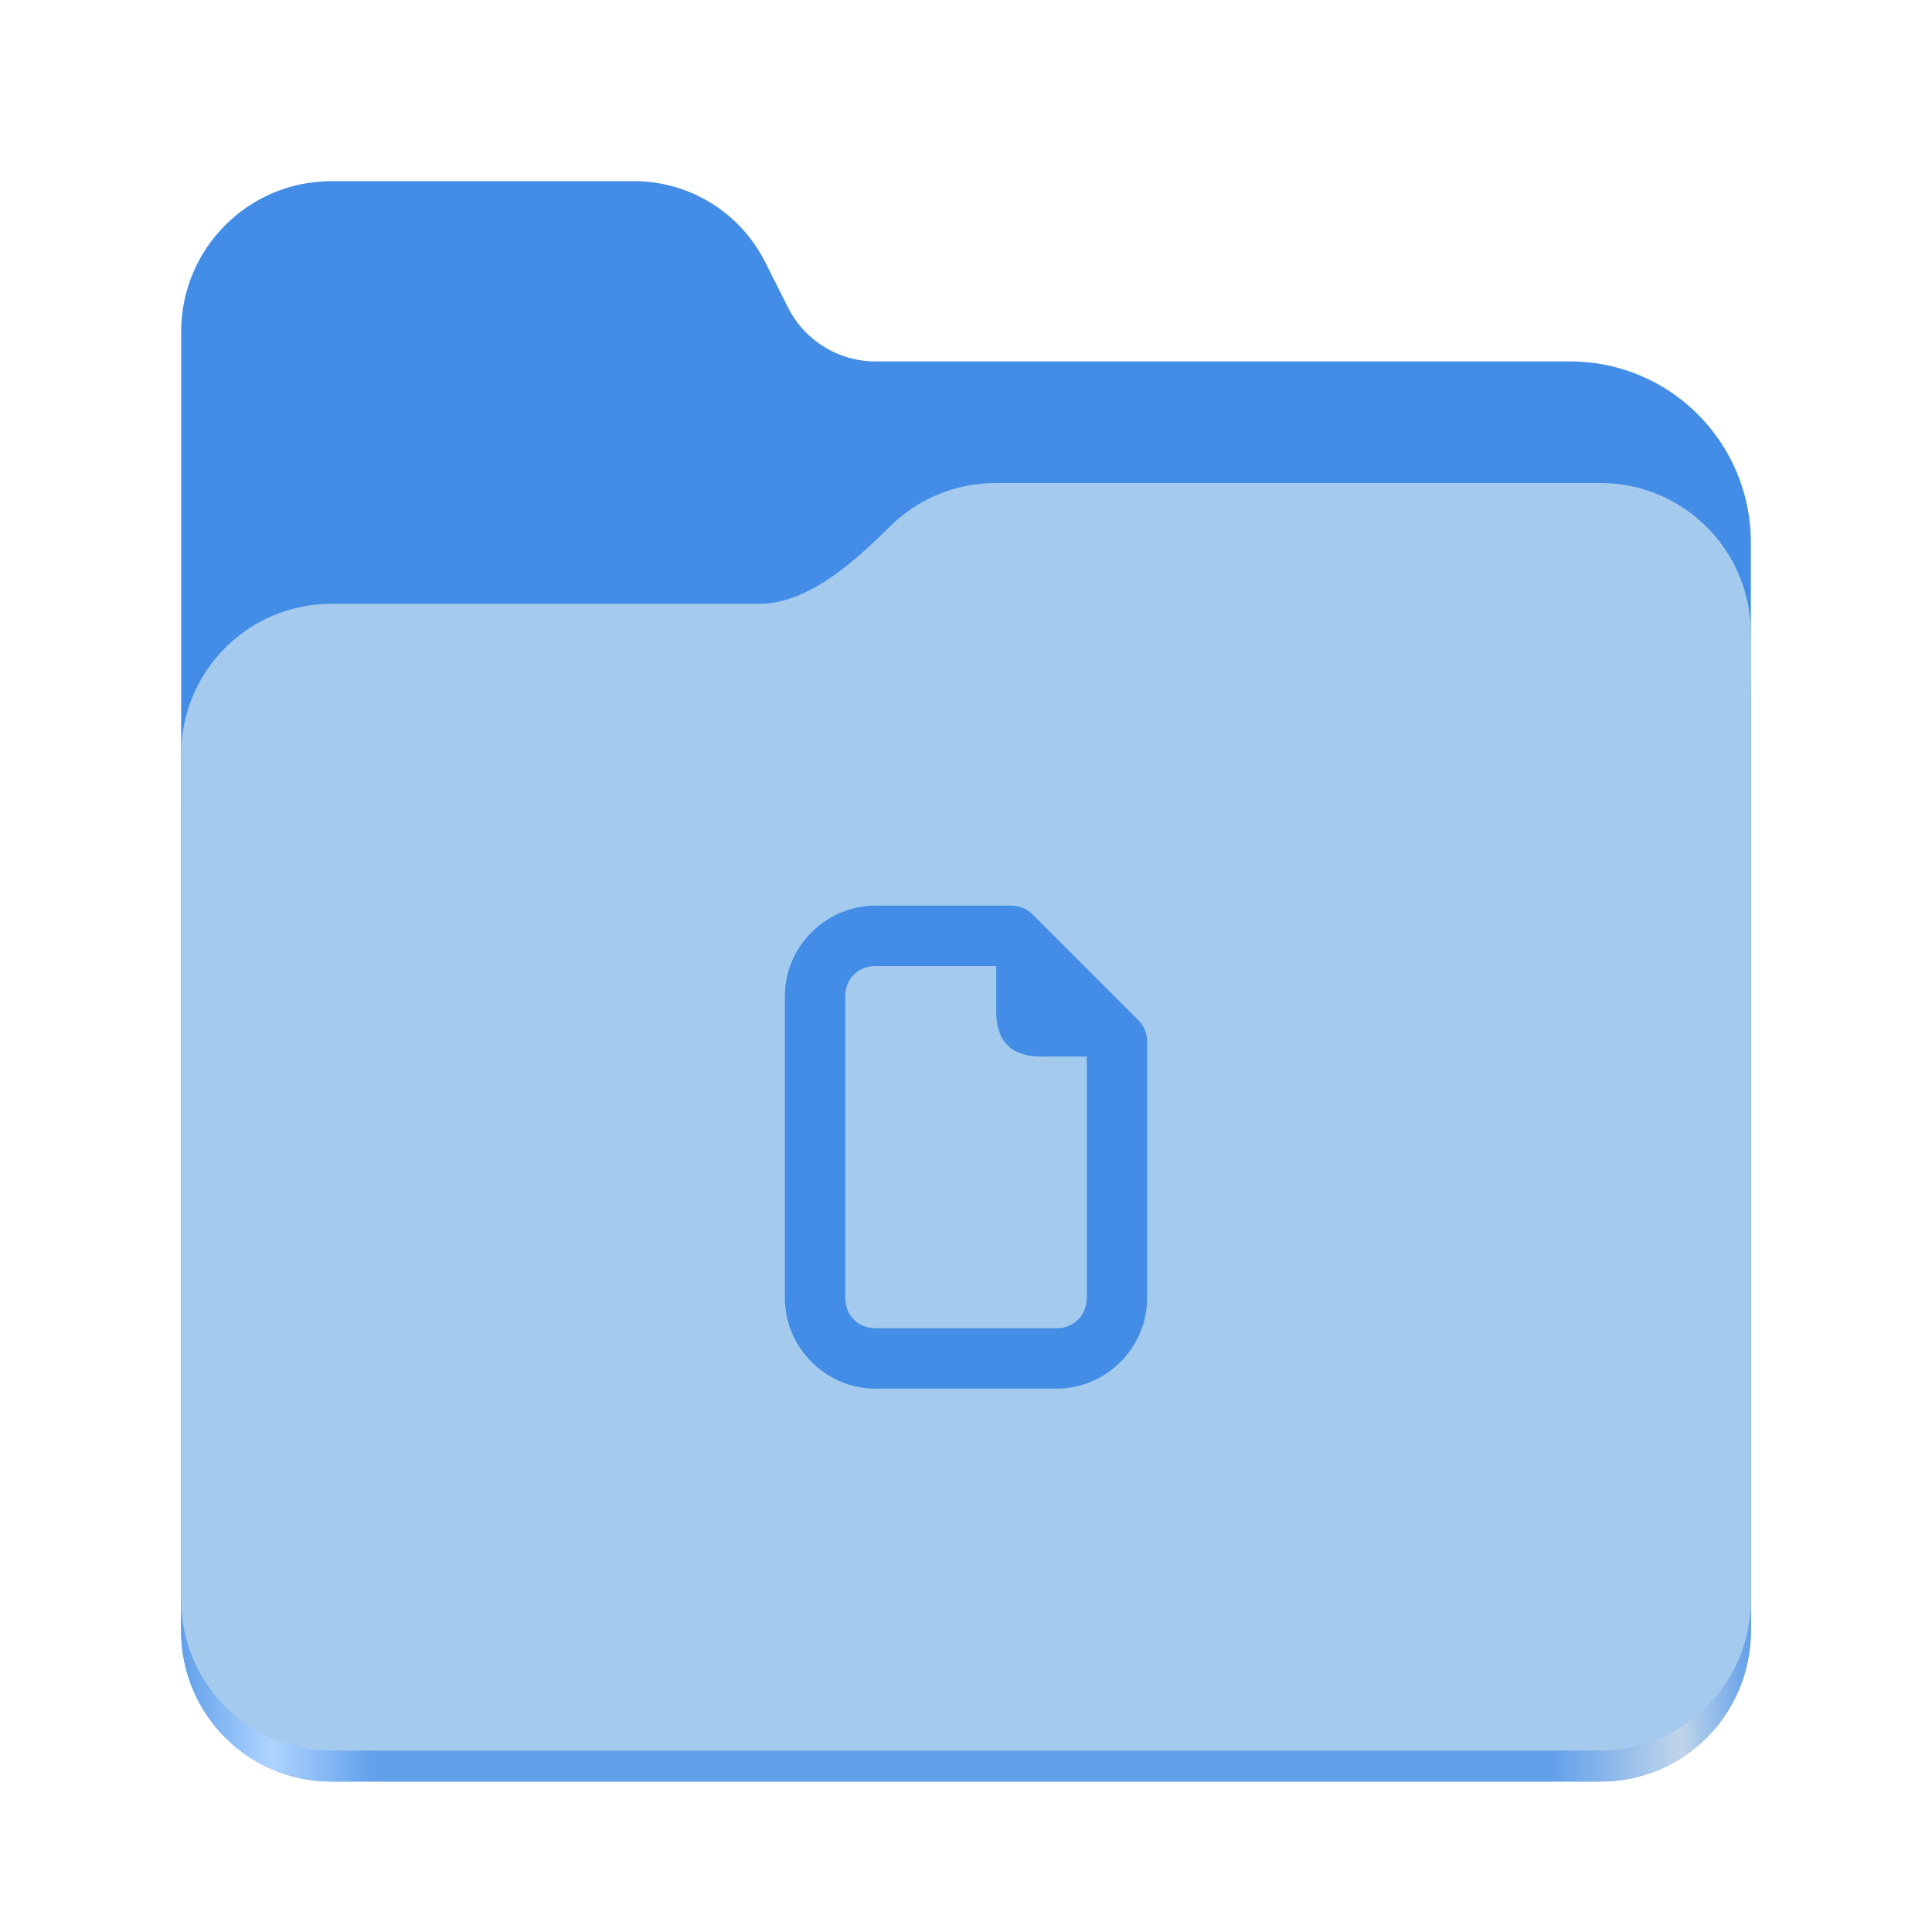
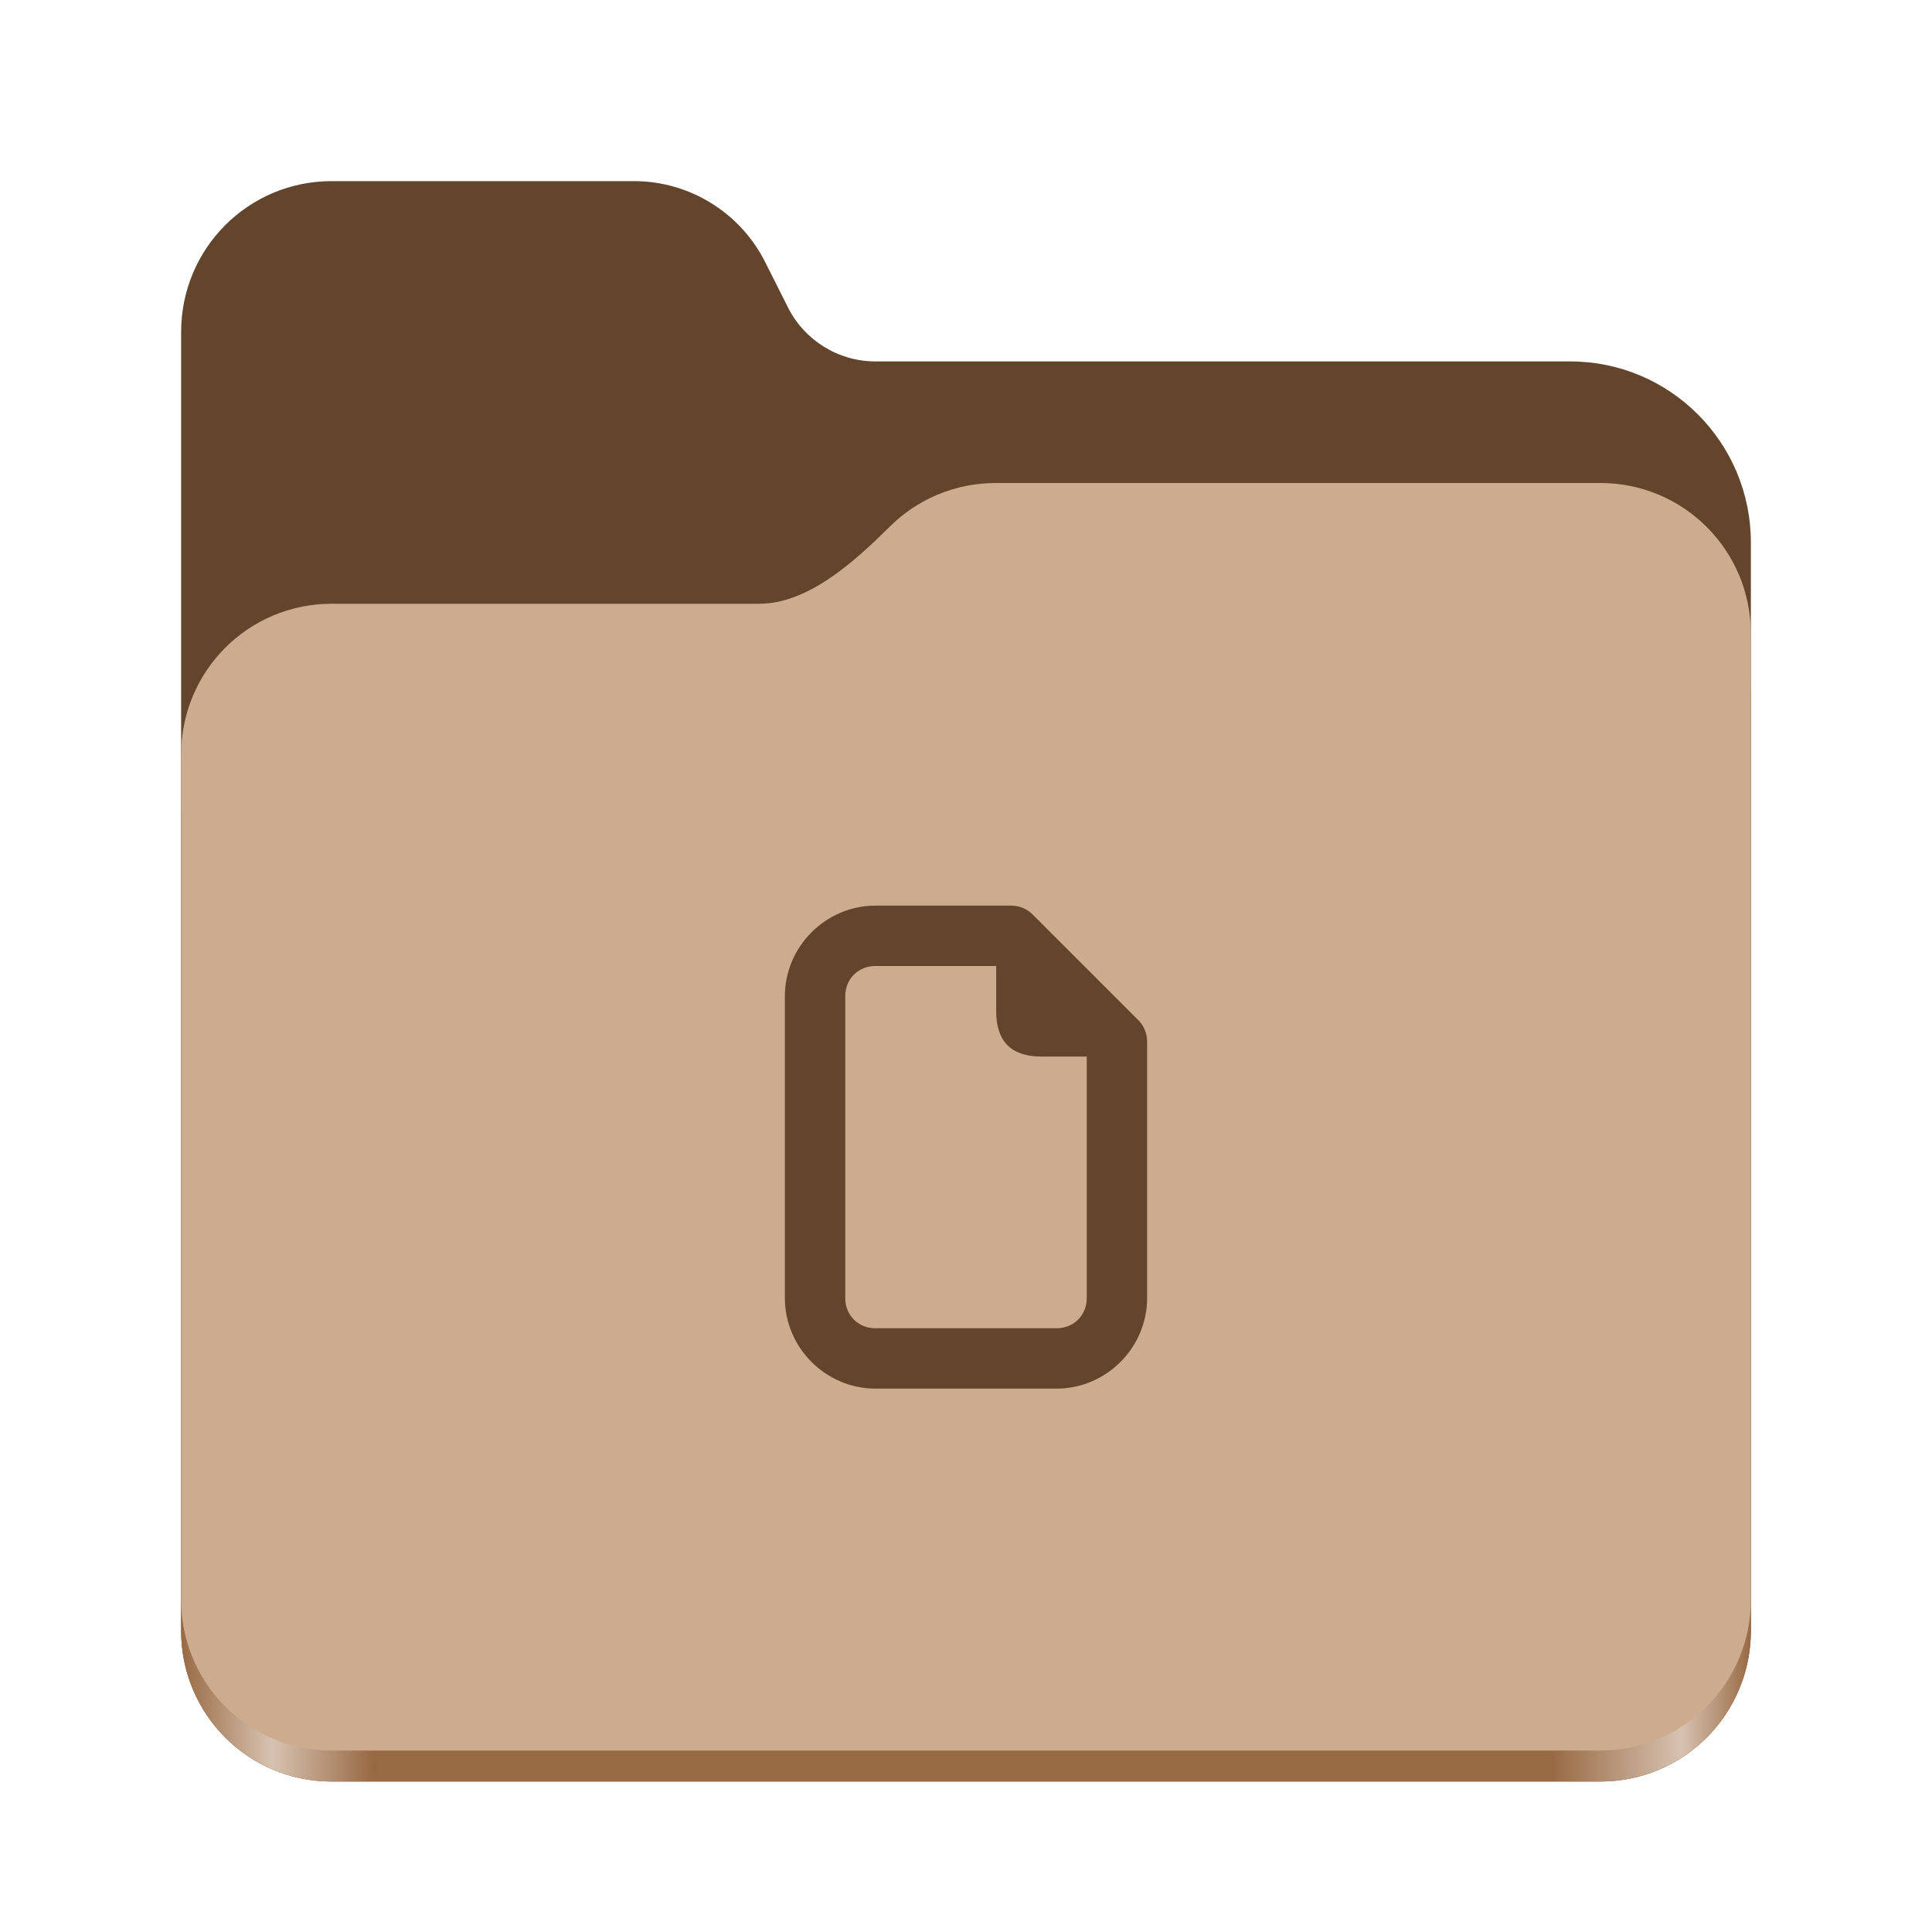
- <svg xmlns="http://www.w3.org/2000/svg" height="128px" viewBox="0 0 128 128" width="128px">
-   <linearGradient id="a" gradientTransform="matrix(0.45451 0 0 0.455522 -1210.292 616.1726)" gradientUnits="userSpaceOnUse" x1="2689.252" x2="2918.07" y1="-1106.803" y2="-1106.803">
-     <stop offset="0" stop-color="#62a0ea" />
-     <stop offset="0.058" stop-color="#afd4ff" />
-     <stop offset="0.122" stop-color="#62a0ea" />
-     <stop offset="0.873" stop-color="#62a0ea" />
-     <stop offset="0.956" stop-color="#c0d5ea" />
-     <stop offset="1" stop-color="#62a0ea" />
-   </linearGradient>
-   <path d="m 21.977 12 c -5.527 0 -9.977 4.461 -9.977 10 v 86.031 c 0 5.543 4.449 10 9.977 10 h 84.043 c 5.531 0 9.98 -4.457 9.98 -10 v -72.086 c 0 -6.629 -5.359 -12 -11.973 -12 h -46.027 c -2.453 0 -4.695 -1.387 -5.797 -3.582 l -1.504 -2.992 c -1.656 -3.293 -5.02 -5.371 -8.699 -5.371 z m 0 0" fill="#438de6" />
-   <path d="m 65.977 36 c -2.746 0 -5.227 1.102 -7.027 2.891 c -2.273 2.254 -5.383 5.109 -8.633 5.109 h -28.34 c -5.527 0 -9.977 4.461 -9.977 10 v 54.031 c 0 5.543 4.449 10 9.977 10 h 84.043 c 5.531 0 9.98 -4.457 9.98 -10 v -62.031 c 0 -5.539 -4.449 -10 -9.98 -10 z m 0 0" fill="url(#a)" />
-   <path d="m 65.977 32 c -2.746 0 -5.227 1.102 -7.027 2.891 c -2.273 2.254 -5.383 5.109 -8.633 5.109 h -28.34 c -5.527 0 -9.977 4.461 -9.977 10 v 55.977 c 0 5.539 4.449 10 9.977 10 h 84.043 c 5.531 0 9.98 -4.461 9.98 -10 v -63.977 c 0 -5.539 -4.449 -10 -9.98 -10 z m 0 0" fill="#a4caee" />
-   <path d="m 58 60 c -3.289 0 -6 2.711 -6 6 v 20 c 0 3.289 2.711 6 6 6 h 12 c 3.289 0 6 -2.711 6 -6 v -17 c 0 -0.531 -0.211 -1.039 -0.586 -1.414 l -7 -7 c -0.375 -0.375 -0.883 -0.586 -1.414 -0.586 z m 0 4 h 8 v 3 c 0 2 1 3 3 3 h 3 v 16 c 0 1.141 -0.859 2 -2 2 h -12 c -1.141 0 -2 -0.859 -2 -2 v -20 c 0 -1.141 0.859 -2 2 -2 z m 0 0" fill="#438de6" />
+ <svg xmlns="http://www.w3.org/2000/svg" width="128" height="128" viewBox="0 0 128 128" fill="none">
+   <path d="M21.977 12C16.449 12 12 16.461 12 22V108.031C12 113.574 16.449 118.031 21.977 118.031H106.02C111.551 118.031 116 113.574 116 108.031V35.945C116 29.316 110.641 23.945 104.027 23.945H58C55.547 23.945 53.305 22.559 52.203 20.363L50.699 17.371C49.043 14.078 45.68 12 42 12H21.977Z" fill="#63452C" />
+   <path d="M65.977 36C63.23 36 60.75 37.102 58.949 38.891C56.676 41.145 53.566 44 50.316 44H21.977C16.449 44 12 48.461 12 54V108.031C12 113.574 16.449 118.031 21.977 118.031H106.02C111.551 118.031 116 113.574 116 108.031V46C116 40.461 111.551 36 106.02 36H65.977Z" fill="url(#paint0_linear_25_195)" />
+   <path d="M65.977 32C63.23 32 60.75 33.102 58.949 34.891C56.676 37.145 53.566 40 50.316 40H21.977C16.449 40 12 44.461 12 50V105.977C12 111.516 16.449 115.977 21.977 115.977H106.02C111.551 115.977 116 111.516 116 105.977V42C116 36.461 111.551 32 106.02 32H65.977Z" fill="#CDAB8F" />
+   <path d="M58 60C54.711 60 52 62.711 52 66V86C52 89.289 54.711 92 58 92H70C73.289 92 76 89.289 76 86V69C76 68.469 75.789 67.961 75.414 67.586L68.414 60.586C68.039 60.211 67.531 60 67 60H58ZM58 64H66V67C66 69 67 70 69 70H72V86C72 87.141 71.141 88 70 88H58C56.859 88 56 87.141 56 86V66C56 64.859 56.859 64 58 64Z" fill="#63452C" />
+   <defs>
+     <linearGradient id="paint0_linear_25_195" x1="12" y1="112" x2="116" y2="112" gradientUnits="userSpaceOnUse">
+       <stop stop-color="#986A44" />
+       <stop offset="0.058" stop-color="#D7C2B0" />
+       <stop offset="0.122" stop-color="#986A44" />
+       <stop offset="0.873" stop-color="#986A44" />
+       <stop offset="0.956" stop-color="#D7C2B0" />
+       <stop offset="1" stop-color="#986A44" />
+     </linearGradient>
+   </defs>
</svg>
